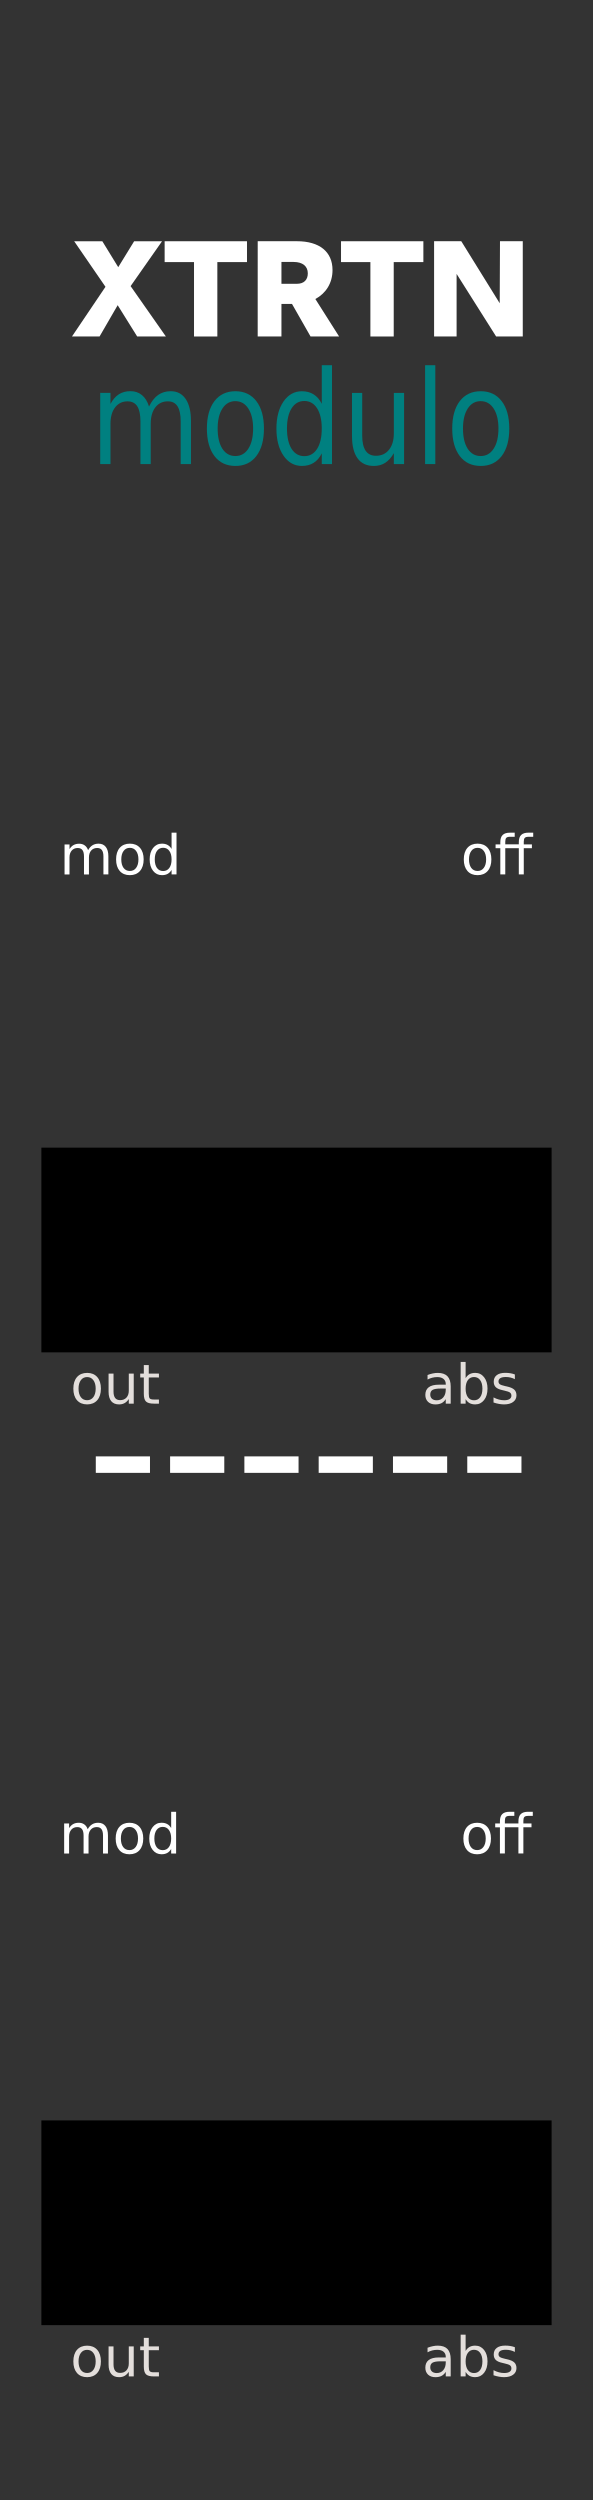
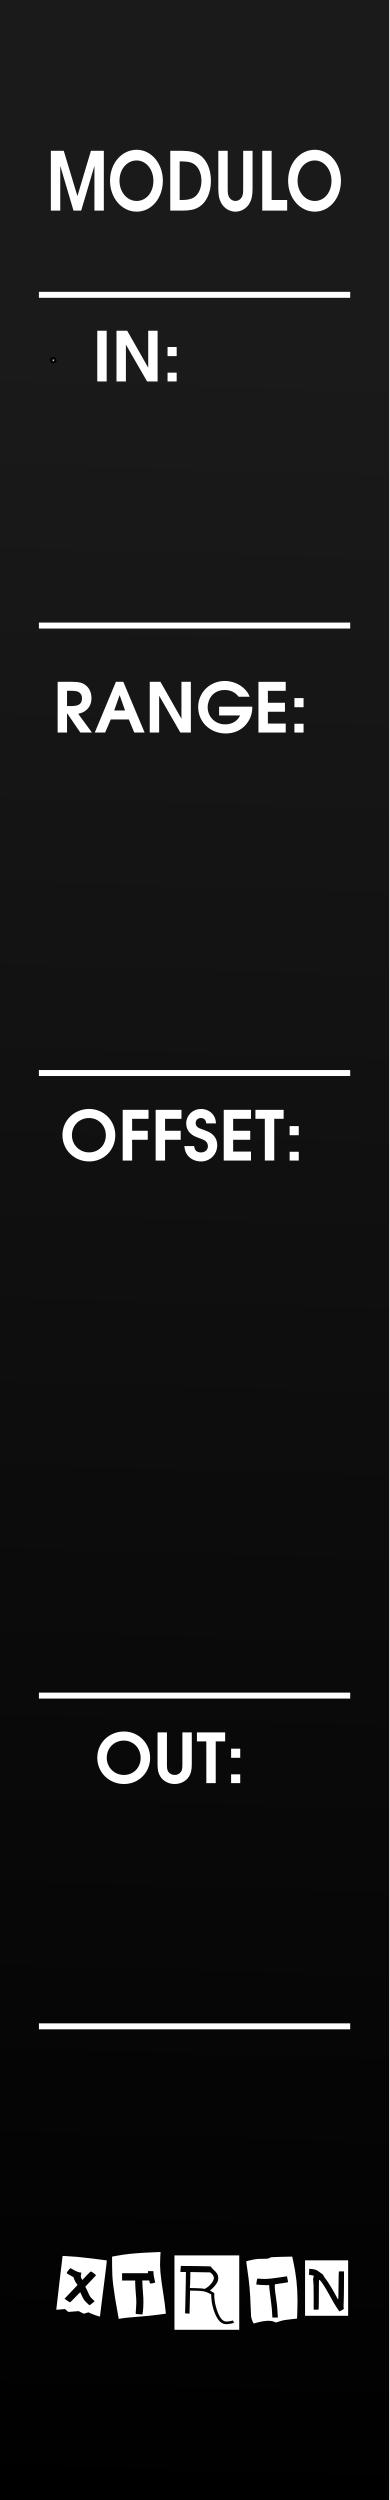
- <svg xmlns="http://www.w3.org/2000/svg" width="30.48mm" height="128.5mm" viewBox="0 0 30.48 128.5" version="1.1" id="svg8">
-   <defs id="defs2" />
-   <g id="layer1" transform="translate(0,-168.5)">
-     <rect style="display:inline;opacity:1;vector-effect:none;fill:#333333;fill-opacity:1;fill-rule:evenodd;stroke:none;stroke-width:0.649;stroke-linecap:butt;stroke-linejoin:miter;stroke-miterlimit:4;stroke-dasharray:none;stroke-dashoffset:0;stroke-opacity:1;paint-order:normal" id="rect420" width="30.48" height="128.5" x="5.9211732e-17" y="168.5" />
-     <g aria-label="Pitch" style="font-style:normal;font-variant:normal;font-weight:300;font-stretch:normal;font-size:4.939px;line-height:6.615px;font-family:'Gotham Rounded';-inkscape-font-specification:'Gotham Rounded Light';font-variant-ligatures:normal;font-variant-caps:normal;font-variant-numeric:normal;font-feature-settings:normal;text-align:center;letter-spacing:0px;word-spacing:0px;writing-mode:lr-tb;text-anchor:middle;display:inline;fill:#000000;fill-opacity:1;stroke:none;stroke-width:0.265px;stroke-linecap:butt;stroke-linejoin:miter;stroke-opacity:1" id="text4944" transform="translate(0,10.58333)" />
-     <g aria-label="XTRTN" id="text42" style="font-style:normal;font-weight:normal;font-size:10.583px;line-height:1.25;font-family:sans-serif;fill:#ffffff;fill-opacity:1;stroke:none;stroke-width:0.265" transform="translate(-0.2326933,8.673684)">
-       <path d="m 7.284,177.122 h 1.475 l -1.813,-2.589 1.616,-2.307 H 7.128 l -0.818,1.333 -0.818,-1.333 H 4.045 l 1.609,2.342 -1.722,2.554 h 1.418 l 0.931,-1.609 z" style="font-style:normal;font-variant:normal;font-weight:800;font-stretch:normal;font-size:7.056px;font-family:Cantarell;-inkscape-font-specification:'Cantarell, Ultra-Bold';font-variant-ligatures:normal;font-variant-caps:normal;font-variant-numeric:normal;font-variant-east-asian:normal;fill:#ffffff;stroke-width:0.265" id="path55" />
-       <path d="m 10.205,177.122 h 1.199 v -3.824 h 1.524 v -1.072 H 8.695 v 1.072 h 1.51 z" style="font-style:normal;font-variant:normal;font-weight:800;font-stretch:normal;font-size:7.056px;font-family:Cantarell;-inkscape-font-specification:'Cantarell, Ultra-Bold';font-variant-ligatures:normal;font-variant-caps:normal;font-variant-numeric:normal;font-variant-east-asian:normal;fill:#ffffff;stroke-width:0.265" id="path57" />
-       <path d="m 13.478,177.122 h 1.221 v -1.672 h 0.543 l 0.953,1.672 h 1.468 l -1.221,-1.926 c 0.55,-0.296 0.882,-0.826 0.882,-1.489 0,-0.945 -0.677,-1.482 -1.827,-1.482 h -2.018 z m 1.221,-2.709 v -1.122 h 0.628 c 0.459,0 0.727,0.219 0.727,0.586 0,0.332 -0.198,0.536 -0.557,0.536 z" style="font-style:normal;font-variant:normal;font-weight:800;font-stretch:normal;font-size:7.056px;font-family:Cantarell;-inkscape-font-specification:'Cantarell, Ultra-Bold';font-variant-ligatures:normal;font-variant-caps:normal;font-variant-numeric:normal;font-variant-east-asian:normal;fill:#ffffff;stroke-width:0.265" id="path59" />
-       <path d="m 19.271,177.122 h 1.199 v -3.824 h 1.524 v -1.072 h -4.233 v 1.072 h 1.51 z" style="font-style:normal;font-variant:normal;font-weight:800;font-stretch:normal;font-size:7.056px;font-family:Cantarell;-inkscape-font-specification:'Cantarell, Ultra-Bold';font-variant-ligatures:normal;font-variant-caps:normal;font-variant-numeric:normal;font-variant-east-asian:normal;fill:#ffffff;stroke-width:0.265" id="path61" />
-       <path d="m 22.545,177.122 h 1.157 v -3.217 l 2.032,3.217 h 1.369 v -4.897 h -1.171 l -0.014,3.189 -1.976,-3.189 h -1.397 z" style="font-style:normal;font-variant:normal;font-weight:800;font-stretch:normal;font-size:7.056px;font-family:Cantarell;-inkscape-font-specification:'Cantarell, Ultra-Bold';font-variant-ligatures:normal;font-variant-caps:normal;font-variant-numeric:normal;font-variant-east-asian:normal;fill:#ffffff;stroke-width:0.265" id="path63" />
+ <svg xmlns="http://www.w3.org/2000/svg" xmlns:xlink="http://www.w3.org/1999/xlink" width="20mm" height="128.5mm" viewBox="0 0 20 128.5" version="1.1" id="svg8">
+   <defs id="defs2">
+     <linearGradient id="linearGradient2078">
+       <stop style="stop-color:#000000;stop-opacity:1;" offset="0" id="stop2074" />
+       <stop style="stop-color:#1a1a1a;stop-opacity:1" offset="1" id="stop2076" />
+     </linearGradient>
+     <filter x="-0.3" width="1.6" y="-0.3" height="1.6" style="color-interpolation-filters:sRGB" id="filter3728">
+       <feGaussianBlur stdDeviation="15 15" result="blur" id="feGaussianBlur3712" />
+       <feComposite in="SourceGraphic" in2="blur" operator="atop" result="composite1" id="feComposite3714" />
+       <feComposite in2="composite1" operator="in" result="composite2" id="feComposite3716" />
+       <feComposite in2="composite2" operator="in" result="composite3" id="feComposite3718" />
+       <feTurbulence type="fractalNoise" numOctaves="3" seed="1" baseFrequency="0.05 0.05" result="turbulence" id="feTurbulence3720" />
+       <feDisplacementMap in="composite3" in2="turbulence" xChannelSelector="R" scale="30" yChannelSelector="G" result="map" id="feDisplacementMap3722" />
+       <feColorMatrix values="1 0 0 0 0 0 1 0 0 0 0 0 1 0 0 0 0 0 1 -0 " result="colormatrix" id="feColorMatrix3724" />
+       <feComposite in="composite3" in2="colormatrix" operator="atop" result="composite4" id="feComposite3726" />
+     </filter>
+     <filter style="color-interpolation-filters:sRGB" id="filter1927" x="-0.001" width="1.002" y="-0" height="1.001">
+       <feGaussianBlur stdDeviation="0.021" id="feGaussianBlur1929" />
+     </filter>
+     <linearGradient xlink:href="#linearGradient2078" id="linearGradient2080" x1="7.331" y1="128.482" x2="10.758" y2="18.124" gradientUnits="userSpaceOnUse" gradientTransform="matrix(1.057419,0,0,1.008524,-0.5741901,-0.5475566)" />
+   </defs>
+   <g id="layer4" transform="translate(0,0.00971522)">
+     <rect style="fill:url(#linearGradient2080);fill-opacity:1;stroke:none;stroke-width:1.122;stroke-opacity:0" id="rect1094" width="20" height="128.5" x="0" y="-0.01" />
+     <path style="fill:#ffffff;stroke-width:0.016" d="m 8.967,117.83 v -1.913 h 1.665 1.665 v 1.913 1.913 H 10.632 8.967 Z m 2.908,1.596 c 0.147,-0.029 0.157,-0.034 0.146,-0.064 -0.033,-0.09 -0.043,-0.103 -0.074,-0.093 -0.092,0.03 -0.278,0.055 -0.347,0.046 -0.208,-0.026 -0.379,-0.295 -0.514,-0.807 -0.049,-0.183 -0.088,-0.52 -0.07,-0.596 0.012,-0.052 7.37e-4,-0.063 -0.131,-0.134 l -0.093,-0.05 0.114,-0.102 c 0.121,-0.108 0.239,-0.264 0.285,-0.373 0.015,-0.037 0.027,-0.116 0.027,-0.181 0,-0.151 -0.057,-0.251 -0.239,-0.416 -0.073,-0.067 -0.133,-0.134 -0.133,-0.15 0,-0.028 -0.025,-0.029 -0.773,-0.04 -0.425,-0.007 -0.775,-0.008 -0.777,-0.007 -0.002,0.003 -0.009,0.074 -0.014,0.158 l -0.01,0.154 h 0.143 0.143 l -0.012,0.686 c -0.006,0.377 -0.017,0.856 -0.023,1.063 l -0.011,0.376 0.112,0.009 c 0.061,0.007 0.113,0.008 0.116,0.007 0.002,-0.003 0.01,-0.27 0.017,-0.594 l 0.013,-0.591 0.312,0.007 c 0.353,0.008 0.456,0.029 0.657,0.128 l 0.115,0.057 0.011,0.202 c 0.026,0.467 0.237,1.028 0.456,1.214 0.143,0.121 0.281,0.143 0.554,0.089 z m -1.42,-1.801 c -0.034,-0.008 -0.205,-0.018 -0.379,-0.023 l -0.317,-0.009 0.012,-0.203 c 0.006,-0.112 0.012,-0.296 0.012,-0.41 v -0.207 l 0.509,0.009 0.509,0.009 0.05,0.039 c 0.089,0.069 0.143,0.165 0.143,0.249 0,0.139 -0.166,0.367 -0.359,0.493 -0.059,0.038 -0.109,0.069 -0.113,0.068 -0.003,-8e-4 -0.034,-0.008 -0.068,-0.016 z m 2.562,1.757 c -0.015,-0.022 -0.048,-0.098 -0.072,-0.17 -0.042,-0.123 -0.046,-0.162 -0.063,-0.681 -0.025,-0.758 -0.065,-1.19 -0.178,-1.953 -0.029,-0.193 -0.049,-0.354 -0.044,-0.358 0.012,-0.009 0.224,-0.06 0.408,-0.096 0.126,-0.025 0.213,-0.031 0.414,-0.03 0.259,10e-4 0.34,-0.011 0.411,-0.066 0.023,-0.018 0.136,-0.025 0.575,-0.037 0.3,-0.008 0.548,-0.013 0.551,-0.011 0.009,0.007 0.109,0.502 0.147,0.723 0.113,0.668 0.147,1.303 0.114,2.162 l -0.012,0.301 -0.25,0.026 c -0.345,0.036 -0.489,0.062 -0.674,0.123 l -0.159,0.052 -0.095,-0.04 c -0.184,-0.076 -0.516,-0.06 -0.873,0.043 l -0.171,0.05 z m 1.256,-0.409 c -0.005,-0.076 -0.014,-0.216 -0.019,-0.311 -0.005,-0.095 -0.029,-0.304 -0.053,-0.465 -0.09,-0.605 -0.101,-0.787 -0.048,-0.798 0.017,-0.003 0.173,-0.026 0.346,-0.05 0.294,-0.041 0.314,-0.046 0.307,-0.074 -0.005,-0.017 -0.018,-0.086 -0.031,-0.155 l -0.022,-0.125 -0.081,0.009 c -0.044,0.005 -0.236,0.034 -0.426,0.063 -0.393,0.06 -0.654,0.076 -0.868,0.052 -0.081,-0.009 -0.151,-0.014 -0.155,-0.011 -0.007,0.007 -0.058,0.299 -0.052,0.304 0.014,0.011 0.355,0.035 0.492,0.035 l 0.17,5e-5 0.021,0.24 c 0.012,0.132 0.041,0.367 0.065,0.521 0.036,0.232 0.078,0.686 0.079,0.863 l 3.35e-4,0.041 h 0.143 0.143 z m -8.2,0.043 c -0.259,-1.435 -0.312,-1.873 -0.312,-2.606 l -1.755e-4,-0.429 0.217,-0.04 c 0.449,-0.083 0.823,-0.124 1.43,-0.16 0.292,-0.017 0.84,-0.043 0.844,-0.039 0.001,8e-4 -0.006,0.14 -0.016,0.309 -0.029,0.487 0.002,0.844 0.163,1.874 0.063,0.407 0.087,0.583 0.116,0.881 l 0.011,0.107 -0.342,0.047 c -0.358,0.049 -0.598,0.072 -1.245,0.123 -0.377,0.029 -0.668,0.062 -0.781,0.088 l -0.055,0.013 z m 1.276,-0.246 c 0.026,-0.212 0.03,-0.65 0.006,-0.836 -0.009,-0.074 -0.022,-0.268 -0.029,-0.431 l -0.012,-0.296 h 0.179 0.179 l 0.012,0.065 c 0.018,0.102 0.021,0.104 0.157,0.079 0.066,-0.011 0.124,-0.025 0.13,-0.03 0.006,-0.005 -0.007,-0.082 -0.03,-0.17 -0.022,-0.089 -0.045,-0.22 -0.05,-0.292 l -0.009,-0.131 h -0.139 -0.139 v 0.052 0.052 H 6.939 6.275 v 0.188 0.188 h 0.337 0.337 l 4.695e-4,0.139 c 4.26e-4,0.13 0.012,0.305 0.051,0.784 0.01,0.127 0.009,0.271 -0.003,0.413 -0.011,0.12 -0.02,0.255 -0.02,0.3 l -9.75e-4,0.083 0.168,0.016 c 0.093,0.008 0.172,0.013 0.176,0.011 0.004,-0.001 0.018,-0.084 0.03,-0.181 z m -2.421,0.232 c -0.102,-0.035 -0.231,-0.085 -0.285,-0.111 l -0.099,-0.047 -0.118,0.036 -0.118,0.036 -0.133,-0.067 -0.133,-0.067 -0.266,0.021 -0.266,0.02 -0.084,-0.074 -0.084,-0.074 -0.221,0.02 c -0.122,0.011 -0.224,0.018 -0.228,0.016 -0.004,-0.003 0.068,-0.626 0.159,-1.385 l 0.166,-1.381 0.169,0.008 c 0.427,0.021 0.697,0.046 1.37,0.127 0.398,0.048 0.728,0.091 0.733,0.096 0.006,0.005 -0.05,0.48 -0.124,1.055 -0.074,0.576 -0.151,1.192 -0.172,1.369 -0.047,0.411 -0.055,0.465 -0.069,0.464 -0.006,-3.6e-4 -0.095,-0.029 -0.197,-0.064 z m -0.186,-0.625 0.122,-0.104 -0.034,-0.034 c -0.019,-0.019 -0.068,-0.066 -0.109,-0.105 -0.085,-0.079 -0.118,-0.135 -0.21,-0.35 -0.035,-0.083 -0.079,-0.173 -0.098,-0.2 -0.021,-0.031 -0.028,-0.057 -0.019,-0.068 0.009,-0.009 0.131,-0.139 0.272,-0.287 0.141,-0.148 0.262,-0.278 0.269,-0.288 0.012,-0.018 -0.233,-0.2 -0.268,-0.2 -0.009,0 -0.111,0.099 -0.226,0.221 l -0.209,0.221 -0.041,-0.074 c -0.041,-0.075 -0.046,-0.16 -0.014,-0.266 0.009,-0.031 0.006,-0.041 -0.014,-0.041 -0.083,0 -0.264,-0.067 -0.385,-0.142 -0.073,-0.045 -0.145,-0.083 -0.159,-0.083 -0.025,-3.6e-4 -0.196,0.217 -0.194,0.248 7.5e-4,0.014 0.215,0.146 0.311,0.19 0.044,0.02 0.058,0.038 0.065,0.086 0.01,0.061 0.087,0.211 0.152,0.293 l 0.035,0.045 -0.335,0.351 c -0.184,0.193 -0.335,0.353 -0.335,0.355 0,0.011 0.264,0.187 0.281,0.187 0.01,0 0.131,-0.119 0.269,-0.264 0.138,-0.145 0.254,-0.261 0.257,-0.259 0.003,0.003 0.034,0.072 0.069,0.153 0.035,0.082 0.088,0.185 0.119,0.231 0.051,0.076 0.269,0.288 0.296,0.288 0.006,0 0.067,-0.047 0.134,-0.104 z m 10.938,-0.781 v -1.425 h 1.107 1.107 v 1.425 1.425 h -1.107 -1.107 z m 1.887,1.139 c 0.117,-0.063 0.127,-0.072 0.099,-0.097 -0.009,-0.008 -0.01,-0.134 -9e-4,-0.307 0.008,-0.161 0.015,-0.584 0.016,-0.941 l 9e-4,-0.649 H 17.551 17.421 l -0.011,0.115 c -0.006,0.063 -0.011,0.387 -0.011,0.72 0,0.337 -0.007,0.605 -0.016,0.605 -0.009,0 -0.032,-0.032 -0.052,-0.071 -0.189,-0.372 -0.451,-0.805 -0.62,-1.024 -0.054,-0.07 -0.097,-0.139 -0.096,-0.153 0.001,-0.014 -0.023,-0.041 -0.055,-0.059 -0.031,-0.018 -0.106,-0.072 -0.167,-0.12 -0.119,-0.093 -0.2,-0.121 -0.398,-0.139 l -0.102,-0.009 v 0.111 c 0,0.061 -0.005,0.131 -0.011,0.156 -0.011,0.045 -0.01,0.045 0.084,0.055 0.052,0.007 0.112,0.017 0.132,0.026 0.037,0.016 0.037,0.018 0.01,0.107 -0.022,0.075 -0.023,0.106 -0.006,0.176 0.014,0.057 0.021,0.308 0.021,0.778 v 0.693 h 0.122 0.122 l 0.011,-0.047 c 0.006,-0.026 0.011,-0.374 0.011,-0.773 0,-0.713 6.71e-4,-0.726 0.034,-0.711 0.059,0.027 0.264,0.332 0.453,0.676 0.266,0.484 0.351,0.63 0.455,0.784 0.06,0.089 0.112,0.161 0.115,0.161 0.004,0 0.058,-0.028 0.121,-0.061 z" id="path365-3" />
+     <circle id="path1588" style="fill:#ffffff;stroke:#000000;stroke-width:0.265" cx="2.739" cy="18.504" r="0.028" />
+     <circle id="path1590" style="fill:#ffffff;stroke:#000000;stroke-width:0.265" cx="2.739" cy="18.504" r="0.028" />
+     <path style="fill:none;stroke:#ffffff;stroke-width:0.307;stroke-linecap:butt;stroke-linejoin:miter;stroke-miterlimit:4;stroke-dasharray:none;stroke-opacity:1" d="M 2,32.144 H 18" id="path1627-6-7" />
+     <path style="fill:none;stroke:#ffffff;stroke-width:0.307;stroke-linecap:butt;stroke-linejoin:miter;stroke-miterlimit:4;stroke-dasharray:none;stroke-opacity:1" d="M 2,55.144 H 18" id="path1627-6-7-9" />
+     <path style="fill:none;stroke:#ffffff;stroke-width:0.307;stroke-linecap:butt;stroke-linejoin:miter;stroke-miterlimit:4;stroke-dasharray:none;stroke-opacity:1" d="M 2,87.144 H 18" id="path1627-6-7-9-6-7-5" />
+     <path style="fill:none;stroke:#ffffff;stroke-width:0.307;stroke-linecap:butt;stroke-linejoin:miter;stroke-miterlimit:4;stroke-dasharray:none;stroke-opacity:1" d="M 2,104.144 H 18" id="path1627-6-7-9-6-7-5-1" />
+     <path style="fill:none;stroke:#ffffff;stroke-width:0.307;stroke-linecap:butt;stroke-linejoin:miter;stroke-miterlimit:4;stroke-dasharray:none;stroke-opacity:1" d="M 2,15.144 H 18" id="path1627-6-7-5" />
+     <g aria-label="MODULO" id="text15303" style="font-weight:600;font-size:3.528px;line-height:1.25;font-family:'URW Gothic';-inkscape-font-specification:'URW Gothic, Semi-Bold';fill:#ffffff;stroke-width:0.265" transform="matrix(1,0,0,1.178513,0,-4.985005)">
+       <path d="m 2.614,13.407 h 0.483 v -1.954 l 0.681,1.954 h 0.395 l 0.681,-1.954 v 1.954 H 5.337 V 10.8 H 4.674 L 3.979,12.775 3.277,10.8 H 2.614 Z" id="path17450" />
+       <path d="m 7.031,10.754 c -0.776,0 -1.376,0.589 -1.376,1.351 0,0.755 0.607,1.348 1.372,1.348 0.758,0 1.344,-0.589 1.344,-1.348 0,-0.751 -0.596,-1.351 -1.341,-1.351 z m -0.007,0.466 c 0.483,0 0.861,0.388 0.861,0.889 0,0.504 -0.367,0.878 -0.861,0.878 -0.494,0 -0.882,-0.388 -0.882,-0.882 0,-0.504 0.381,-0.885 0.882,-0.885 z" id="path17452" />
+       <path d="m 8.752,13.407 h 0.607 c 0.395,0 0.631,-0.039 0.843,-0.145 0.402,-0.198 0.639,-0.628 0.639,-1.154 0,-0.497 -0.205,-0.903 -0.568,-1.122 -0.205,-0.123 -0.515,-0.187 -0.924,-0.187 H 8.752 Z M 9.235,12.945 V 11.262 H 9.331 c 0.31,0 0.473,0.028 0.624,0.106 0.247,0.127 0.399,0.406 0.399,0.741 0,0.314 -0.145,0.593 -0.377,0.72 -0.145,0.078 -0.346,0.116 -0.635,0.116 z" id="path17454" />
+       <path d="m 11.222,10.8 v 1.651 c 0,0.279 0.042,0.459 0.141,0.614 0.152,0.24 0.434,0.388 0.737,0.388 0.286,0 0.55,-0.127 0.706,-0.335 0.123,-0.169 0.176,-0.363 0.176,-0.667 v -1.651 h -0.483 v 1.651 c 0,0.194 -0.014,0.275 -0.064,0.36 -0.067,0.109 -0.19,0.176 -0.335,0.176 -0.141,0 -0.265,-0.067 -0.332,-0.176 -0.049,-0.085 -0.064,-0.166 -0.064,-0.36 v -1.651 z" id="path17456" />
+       <path d="m 13.479,13.407 h 1.281 v -0.462 h -0.797 v -2.145 h -0.483 z" id="path17458" />
+       <path d="m 16.185,10.754 c -0.776,0 -1.376,0.589 -1.376,1.351 0,0.755 0.607,1.348 1.372,1.348 0.758,0 1.344,-0.589 1.344,-1.348 0,-0.751 -0.596,-1.351 -1.341,-1.351 z m -0.007,0.466 c 0.483,0 0.861,0.388 0.861,0.889 0,0.504 -0.367,0.878 -0.861,0.878 -0.494,0 -0.882,-0.388 -0.882,-0.882 0,-0.504 0.381,-0.885 0.882,-0.885 z" id="path17460" />
    </g>
-     <text xml:space="preserve" style="font-style:normal;font-weight:normal;font-size:10.583px;line-height:1.25;font-family:sans-serif;fill:#000000;fill-opacity:1;stroke:none;stroke-width:0.265" x="10.376" y="254.641" id="text72">
-       <tspan id="tspan70" x="10.376" y="254.641" style="stroke-width:0.265" />
+     <g aria-label="MOD:" id="text19301" style="font-weight:600;font-size:3.528px;line-height:1.25;font-family:'URW Gothic';-inkscape-font-specification:'URW Gothic, Semi-Bold';fill:#ffffff;stroke-width:0.265" transform="translate(-3.214264,17.43138)">
+       <g aria-label="RANGE:" id="text35166" style="stroke-width:0.07">
+         <path d="m 6.177,20.212 h 0.483 v -0.998 l 0.684,0.998 h 0.596 l -0.706,-0.963 c 0.201,-0.049 0.3,-0.095 0.413,-0.191 0.18,-0.152 0.268,-0.356 0.268,-0.617 0,-0.268 -0.095,-0.49 -0.275,-0.642 C 7.472,17.654 7.285,17.605 6.929,17.605 h -0.751 z m 0.483,-1.362 v -0.783 h 0.215 c 0.226,0 0.349,0.025 0.427,0.092 0.085,0.067 0.127,0.169 0.127,0.296 0,0.275 -0.159,0.395 -0.533,0.395 z" id="path891" />
+         <path d="M 8.086,20.212 H 8.618 L 8.908,19.538 h 0.928 l 0.279,0.674 H 10.647 L 9.553,17.605 H 9.172 Z m 0.998,-1.136 0.279,-0.79 0.279,0.79 z" id="path893" />
+         <path d="m 10.911,20.212 h 0.483 v -1.894 l 1.09,1.894 h 0.54 V 17.605 h -0.483 v 1.898 l -1.079,-1.898 h -0.55 z" id="path895" />
+         <path d="m 14.478,19.333 h 1.079 c -0.138,0.289 -0.42,0.459 -0.766,0.459 -0.512,0 -0.903,-0.381 -0.903,-0.882 0,-0.226 0.095,-0.473 0.243,-0.631 0.152,-0.162 0.381,-0.254 0.631,-0.254 0.303,0 0.557,0.123 0.716,0.346 h 0.568 c -0.169,-0.469 -0.706,-0.811 -1.274,-0.811 -0.766,0 -1.372,0.593 -1.372,1.344 0,0.766 0.617,1.355 1.418,1.355 0.395,0 0.73,-0.138 0.988,-0.402 0.24,-0.25 0.374,-0.575 0.374,-0.91 v -0.064 h -1.704 z" id="path897" />
+         <path d="m 16.499,20.212 h 1.401 v -0.462 h -0.917 v -0.607 h 0.878 V 18.681 h -0.878 v -0.614 h 0.917 V 17.605 h -1.401 z" id="path899" />
+         <path d="m 18.348,20.212 h 0.469 v -0.452 h -0.469 z m 0,-1.302 h 0.469 v -0.469 h -0.469 z" id="path901" />
+       </g>
+     </g>
+     <g aria-label="OFFSET:" id="text23757" style="font-weight:600;font-size:3.528px;line-height:1.25;font-family:'URW Gothic';-inkscape-font-specification:'URW Gothic, Semi-Bold';fill:#ffffff;stroke-width:0.265" transform="translate(0,6.999999)">
+       <path d="m 4.586,49.99 c -0.776,0 -1.376,0.589 -1.376,1.351 0,0.755 0.607,1.348 1.372,1.348 0.758,0 1.344,-0.589 1.344,-1.348 0,-0.751 -0.596,-1.351 -1.341,-1.351 z m -0.007,0.466 c 0.483,0 0.861,0.388 0.861,0.889 0,0.504 -0.367,0.878 -0.861,0.878 -0.494,0 -0.882,-0.388 -0.882,-0.882 0,-0.504 0.381,-0.885 0.882,-0.885 z" id="path47658" />
+       <path d="M 6.307,52.643 H 6.791 V 51.574 H 7.595 V 51.112 H 6.791 v -0.614 h 0.843 V 50.036 H 6.307 Z" id="path47660" />
+       <path d="M 8.001,52.643 H 8.484 V 51.574 H 9.288 V 51.112 H 8.484 v -0.614 h 0.843 V 50.036 H 8.001 Z" id="path47662" />
+       <path d="m 9.475,51.899 c 0.018,0.205 0.064,0.335 0.169,0.476 0.155,0.198 0.409,0.314 0.688,0.314 0.469,0 0.833,-0.363 0.833,-0.836 0,-0.219 -0.078,-0.402 -0.233,-0.543 -0.102,-0.095 -0.183,-0.138 -0.441,-0.236 -0.247,-0.092 -0.254,-0.095 -0.289,-0.116 -0.095,-0.06 -0.145,-0.141 -0.145,-0.236 0,-0.155 0.109,-0.265 0.268,-0.265 0.162,0 0.261,0.099 0.275,0.275 h 0.501 c -0.011,-0.198 -0.056,-0.332 -0.162,-0.462 -0.141,-0.176 -0.367,-0.279 -0.61,-0.279 -0.423,0 -0.758,0.328 -0.758,0.741 0,0.328 0.19,0.579 0.543,0.709 0.349,0.131 0.374,0.141 0.452,0.201 0.078,0.064 0.12,0.155 0.12,0.265 0,0.187 -0.145,0.318 -0.353,0.318 -0.215,0 -0.332,-0.106 -0.353,-0.325 z" id="path47664" />
+       <path d="m 11.5,52.643 h 1.401 v -0.462 h -0.917 v -0.607 h 0.878 v -0.462 h -0.878 v -0.614 h 0.917 V 50.036 H 11.5 Z" id="path47666" />
+       <path d="m 13.613,52.643 h 0.483 v -2.145 h 0.483 v -0.462 h -1.45 v 0.462 h 0.483 z" id="path47668" />
+       <path d="m 14.887,52.643 h 0.469 v -0.452 h -0.469 z m 0,-1.302 h 0.469 v -0.469 h -0.469 z" id="path47670" />
+     </g>
+     <g aria-label="OUT:" id="text30978-3-3" style="font-weight:600;font-size:3.528px;line-height:1.25;font-family:'URW Gothic';-inkscape-font-specification:'URW Gothic, Semi-Bold';fill:#ffffff;stroke-width:0.265" transform="translate(-1.413189,-5.999998)">
+       <path d="m 7.789,94.99 c -0.776,0 -1.376,0.589 -1.376,1.351 0,0.755 0.607,1.348 1.372,1.348 0.758,0 1.344,-0.589 1.344,-1.348 0,-0.751 -0.596,-1.351 -1.341,-1.351 z m -0.007,0.466 c 0.483,0 0.861,0.388 0.861,0.889 0,0.504 -0.367,0.878 -0.861,0.878 -0.494,0 -0.882,-0.388 -0.882,-0.882 0,-0.504 0.381,-0.885 0.882,-0.885 z" id="path47724-5" />
+       <path d="m 9.511,95.036 v 1.651 c 0,0.279 0.042,0.459 0.141,0.614 0.152,0.24 0.434,0.388 0.737,0.388 0.286,0 0.55,-0.127 0.706,-0.335 0.123,-0.169 0.176,-0.363 0.176,-0.667 v -1.651 h -0.483 v 1.651 c 0,0.194 -0.014,0.275 -0.064,0.36 -0.067,0.109 -0.191,0.176 -0.335,0.176 -0.141,0 -0.265,-0.067 -0.332,-0.176 C 10.008,96.962 9.994,96.881 9.994,96.687 v -1.651 z" id="path47726-6" />
+       <path d="m 12.019,97.643 h 0.483 v -2.145 h 0.483 v -0.462 h -1.45 v 0.462 h 0.483 z" id="path47728-2" />
+       <path d="m 13.292,97.643 h 0.469 v -0.452 h -0.469 z m 0,-1.302 h 0.469 v -0.469 h -0.469 z" id="path47730-9" />
+     </g>
+     <g aria-label="IN:" id="text3456" style="font-weight:600;font-size:3.528px;line-height:1.25;font-family:'URW Gothic';-inkscape-font-specification:'URW Gothic, Semi-Bold';fill:#ffffff;stroke-width:0.265" transform="translate(-1.712983,2)">
+       <path d="M 6.713,17.597 H 7.196 V 14.99 H 6.713 Z" id="path12732" />
+       <path d="m 7.701,17.597 h 0.483 v -1.894 l 1.09,1.894 H 9.814 V 14.99 H 9.331 v 1.898 L 8.251,14.99 H 7.701 Z" id="path12734" />
+       <path d="m 10.325,17.597 h 0.469 v -0.452 h -0.469 z m 0,-1.302 h 0.469 v -0.469 h -0.469 z" id="path12736" />
+     </g>
+   </g>
+   <g id="layer3" style="filter:url(#filter1927)" transform="translate(0,0.00971522)" />
+   <g id="layer5">
+     <path style="fill:#ffffff;stroke-width:0.021" d="m 28.494,125.626 v -2.391 h 2.22 2.22 v 2.391 2.391 h -2.22 -2.22 z m 3.877,1.995 c 0.196,-0.036 0.209,-0.042 0.195,-0.08 -0.044,-0.113 -0.058,-0.129 -0.098,-0.116 -0.123,0.038 -0.371,0.069 -0.463,0.058 -0.277,-0.033 -0.505,-0.369 -0.686,-1.008 -0.065,-0.229 -0.117,-0.65 -0.093,-0.745 0.016,-0.064 9.82e-4,-0.079 -0.175,-0.168 l -0.124,-0.063 0.152,-0.128 c 0.161,-0.135 0.319,-0.33 0.379,-0.466 0.021,-0.047 0.036,-0.144 0.036,-0.227 0,-0.189 -0.076,-0.313 -0.319,-0.521 -0.098,-0.083 -0.177,-0.168 -0.177,-0.188 0,-0.035 -0.033,-0.037 -1.03,-0.05 -0.567,-0.007 -1.033,-0.011 -1.036,-0.008 -0.003,0.003 -0.012,0.092 -0.019,0.198 l -0.013,0.192 h 0.19 0.19 l -0.015,0.858 c -0.008,0.472 -0.022,1.07 -0.03,1.328 l -0.015,0.471 0.149,0.012 c 0.082,0.007 0.151,0.01 0.154,0.008 0.003,-0.003 0.013,-0.337 0.023,-0.743 l 0.017,-0.738 0.416,0.009 c 0.471,0.01 0.608,0.035 0.876,0.16 l 0.153,0.071 0.015,0.252 c 0.034,0.583 0.316,1.285 0.608,1.517 0.191,0.152 0.375,0.179 0.739,0.111 z m -1.893,-2.251 c -0.045,-0.01 -0.273,-0.023 -0.505,-0.029 l -0.423,-0.011 0.015,-0.254 c 0.008,-0.139 0.015,-0.37 0.015,-0.513 v -0.259 l 0.679,0.011 0.679,0.011 0.067,0.049 c 0.118,0.087 0.191,0.206 0.191,0.312 0,0.174 -0.222,0.459 -0.478,0.616 -0.078,0.048 -0.146,0.086 -0.15,0.085 -0.004,-0.001 -0.045,-0.01 -0.09,-0.02 z m 3.416,2.197 c -0.02,-0.027 -0.064,-0.123 -0.096,-0.213 -0.056,-0.153 -0.061,-0.203 -0.084,-0.852 -0.034,-0.948 -0.086,-1.487 -0.238,-2.441 -0.038,-0.242 -0.065,-0.443 -0.059,-0.448 0.016,-0.012 0.299,-0.075 0.544,-0.12 0.168,-0.031 0.284,-0.039 0.551,-0.037 0.346,0.002 0.453,-0.014 0.548,-0.082 0.031,-0.022 0.181,-0.031 0.766,-0.046 0.4,-0.01 0.731,-0.016 0.735,-0.013 0.012,0.009 0.146,0.628 0.196,0.904 0.151,0.835 0.196,1.629 0.152,2.702 l -0.015,0.377 -0.333,0.033 c -0.46,0.045 -0.653,0.078 -0.899,0.154 l -0.212,0.065 -0.127,-0.049 c -0.245,-0.095 -0.688,-0.075 -1.164,0.054 l -0.228,0.062 z m 1.675,-0.511 c -0.007,-0.095 -0.019,-0.27 -0.026,-0.389 -0.007,-0.119 -0.039,-0.38 -0.071,-0.581 -0.12,-0.757 -0.134,-0.984 -0.064,-0.998 0.023,-0.005 0.231,-0.033 0.462,-0.063 0.392,-0.051 0.419,-0.057 0.409,-0.092 -0.006,-0.021 -0.025,-0.108 -0.041,-0.194 l -0.03,-0.156 -0.108,0.013 c -0.059,0.007 -0.315,0.042 -0.568,0.079 -0.525,0.075 -0.873,0.095 -1.157,0.064 -0.108,-0.012 -0.201,-0.018 -0.206,-0.014 -0.01,0.008 -0.077,0.374 -0.07,0.38 0.019,0.013 0.474,0.044 0.656,0.044 l 0.226,6e-5 0.028,0.3 c 0.016,0.165 0.054,0.458 0.087,0.652 0.048,0.29 0.104,0.857 0.106,1.078 l 4.46e-4,0.052 h 0.19 0.19 z m -10.933,0.054 c -0.346,-1.794 -0.416,-2.341 -0.416,-3.257 l -2.34e-4,-0.536 0.289,-0.05 c 0.599,-0.103 1.097,-0.155 1.907,-0.2 0.39,-0.021 1.12,-0.053 1.125,-0.049 0.002,0.001 -0.008,0.175 -0.021,0.387 -0.038,0.609 0.003,1.055 0.217,2.342 0.085,0.508 0.116,0.729 0.155,1.101 l 0.014,0.133 -0.456,0.058 c -0.477,0.061 -0.797,0.091 -1.66,0.154 -0.503,0.037 -0.891,0.078 -1.041,0.11 l -0.073,0.016 z m 1.701,-0.308 c 0.035,-0.265 0.04,-0.813 0.008,-1.045 -0.013,-0.093 -0.03,-0.335 -0.039,-0.539 l -0.016,-0.37 h 0.238 0.238 l 0.015,0.081 c 0.024,0.128 0.028,0.129 0.209,0.099 0.087,-0.015 0.166,-0.032 0.174,-0.038 0.008,-0.006 -0.01,-0.102 -0.039,-0.213 -0.03,-0.111 -0.06,-0.275 -0.066,-0.366 l -0.012,-0.164 h -0.186 -0.186 v 0.066 0.066 h -0.886 -0.886 v 0.234 0.234 h 0.449 0.449 l 6.26e-4,0.173 c 5.68e-4,0.162 0.016,0.381 0.067,0.98 0.014,0.159 0.012,0.339 -0.005,0.516 -0.014,0.15 -0.026,0.318 -0.027,0.375 l -0.001,0.103 0.224,0.019 c 0.123,0.011 0.229,0.017 0.235,0.013 0.006,-0.003 0.024,-0.105 0.04,-0.226 z m -3.227,0.29 c -0.137,-0.044 -0.308,-0.106 -0.38,-0.138 l -0.132,-0.059 -0.157,0.045 -0.157,0.045 -0.178,-0.083 -0.178,-0.083 -0.354,0.026 -0.354,0.026 -0.112,-0.092 -0.112,-0.092 -0.295,0.025 c -0.162,0.014 -0.299,0.022 -0.304,0.02 -0.005,-0.003 0.091,-0.782 0.212,-1.731 l 0.221,-1.726 0.225,0.01 c 0.569,0.026 0.929,0.057 1.826,0.159 0.53,0.06 0.97,0.114 0.978,0.12 0.008,0.006 -0.067,0.6 -0.166,1.319 -0.099,0.719 -0.202,1.489 -0.229,1.711 -0.063,0.513 -0.074,0.582 -0.092,0.58 -0.008,-4.6e-4 -0.126,-0.036 -0.263,-0.08 z m -0.248,-0.781 0.163,-0.131 -0.046,-0.043 c -0.025,-0.024 -0.091,-0.082 -0.146,-0.131 -0.113,-0.099 -0.158,-0.169 -0.28,-0.437 -0.047,-0.103 -0.106,-0.216 -0.131,-0.251 -0.028,-0.038 -0.038,-0.071 -0.025,-0.084 0.011,-0.012 0.174,-0.173 0.363,-0.359 0.188,-0.186 0.349,-0.347 0.358,-0.36 0.016,-0.022 -0.31,-0.25 -0.358,-0.25 -0.013,0 -0.148,0.124 -0.302,0.276 l -0.279,0.276 -0.055,-0.093 c -0.055,-0.094 -0.061,-0.2 -0.019,-0.332 0.013,-0.039 0.008,-0.052 -0.019,-0.052 -0.11,0 -0.352,-0.084 -0.513,-0.177 -0.097,-0.057 -0.193,-0.103 -0.213,-0.104 -0.034,-4.6e-4 -0.261,0.272 -0.259,0.31 0.001,0.019 0.287,0.182 0.414,0.237 0.059,0.025 0.077,0.047 0.087,0.108 0.013,0.077 0.116,0.263 0.203,0.367 l 0.047,0.056 -0.447,0.438 c -0.246,0.241 -0.447,0.441 -0.447,0.444 0,0.013 0.353,0.233 0.374,0.233 0.013,0 0.174,-0.148 0.358,-0.329 0.184,-0.181 0.338,-0.327 0.343,-0.323 0.004,0.003 0.046,0.09 0.092,0.191 0.046,0.102 0.118,0.232 0.159,0.288 0.069,0.095 0.359,0.36 0.395,0.36 0.009,0 0.089,-0.059 0.179,-0.131 z m 14.584,-0.976 v -1.781 h 1.476 1.476 v 1.781 1.781 H 38.921 37.445 Z m 2.516,1.423 c 0.156,-0.078 0.169,-0.09 0.132,-0.121 -0.013,-0.011 -0.013,-0.168 -0.001,-0.383 0.011,-0.201 0.021,-0.731 0.021,-1.177 l 0.001,-0.811 h -0.174 -0.174 l -0.015,0.143 c -0.008,0.079 -0.015,0.484 -0.015,0.9 0,0.421 -0.009,0.757 -0.021,0.757 -0.011,0 -0.043,-0.04 -0.069,-0.089 -0.252,-0.465 -0.602,-1.006 -0.826,-1.279 -0.072,-0.088 -0.13,-0.174 -0.129,-0.192 0.002,-0.018 -0.031,-0.051 -0.073,-0.074 -0.041,-0.023 -0.142,-0.09 -0.223,-0.15 -0.159,-0.116 -0.267,-0.152 -0.531,-0.174 l -0.136,-0.011 v 0.138 c 0,0.076 -0.006,0.164 -0.014,0.195 -0.014,0.056 -0.013,0.057 0.112,0.069 0.07,0.007 0.149,0.021 0.176,0.032 0.049,0.019 0.049,0.022 0.014,0.133 -0.03,0.093 -0.031,0.133 -0.009,0.22 0.019,0.072 0.028,0.386 0.028,0.972 v 0.866 h 0.162 0.162 l 0.015,-0.059 c 0.008,-0.032 0.015,-0.467 0.015,-0.966 0,-0.891 8.94e-4,-0.907 0.046,-0.888 0.079,0.033 0.352,0.415 0.604,0.844 0.355,0.605 0.468,0.787 0.607,0.98 0.08,0.111 0.149,0.202 0.153,0.202 0.005,0 0.077,-0.035 0.161,-0.077 z" id="path365" />
+   </g>
+   <g id="layer1" transform="translate(0,-168.4903)" style="display:inline">
+     <g aria-label="Pitch" style="font-style:normal;font-variant:normal;font-weight:300;font-stretch:normal;font-size:4.939px;line-height:6.615px;font-family:'Gotham Rounded';-inkscape-font-specification:'Gotham Rounded Light';font-variant-ligatures:normal;font-variant-caps:normal;font-variant-numeric:normal;font-feature-settings:normal;text-align:center;letter-spacing:0px;word-spacing:0px;writing-mode:lr-tb;text-anchor:middle;display:inline;fill:#000000;fill-opacity:1;stroke:#000000;stroke-width:0.265px;stroke-linecap:butt;stroke-linejoin:miter;stroke-opacity:1" id="text4944" transform="translate(0,10.58333)" />
+     <text xml:space="preserve" style="font-style:normal;font-weight:normal;font-size:10.583px;line-height:1.25;font-family:sans-serif;fill:#000000;fill-opacity:1;stroke:#000000;stroke-width:0.265" x="10.376" y="254.641" id="text72">
+       <tspan id="tspan70" x="10.376" y="254.641" style="fill:#000000;stroke:#000000;stroke-width:0.265" />
    </text>
  </g>
-   <g id="layer2">
-     <g aria-label="mod                off" id="text130-3" style="font-style:normal;font-weight:normal;font-size:2.822px;line-height:1.25;font-family:sans-serif;fill:#ffffff;fill-opacity:1;stroke:none;stroke-width:0.265" transform="translate(0,-0.800003)">
-       <path d="m 4.508,94.823 q 0.095,-0.171 0.227,-0.252 0.132,-0.081 0.311,-0.081 0.241,0 0.372,0.169 0.131,0.168 0.131,0.48 v 0.932 H 5.295 v -0.923 q 0,-0.222 -0.079,-0.329 -0.079,-0.107 -0.24,-0.107 -0.197,0 -0.311,0.131 -0.114,0.131 -0.114,0.357 v 0.872 H 4.296 v -0.923 q 0,-0.223 -0.079,-0.329 -0.079,-0.107 -0.243,-0.107 -0.194,0 -0.309,0.132 -0.114,0.131 -0.114,0.356 v 0.872 H 3.297 V 94.527 H 3.552 v 0.24 q 0.087,-0.142 0.208,-0.209 0.121,-0.068 0.288,-0.068 0.168,0 0.285,0.085 0.119,0.085 0.175,0.248 z" style="font-size:2.822px;fill:#ffffff;stroke-width:0.265" id="path168" />
-       <path d="m 6.654,94.705 q -0.204,0 -0.322,0.16 -0.119,0.158 -0.119,0.435 0,0.277 0.117,0.437 0.119,0.158 0.324,0.158 0.203,0 0.321,-0.16 0.119,-0.16 0.119,-0.435 0,-0.274 -0.119,-0.434 -0.119,-0.161 -0.321,-0.161 z m 0,-0.215 q 0.331,0 0.52,0.215 0.189,0.215 0.189,0.595 0,0.379 -0.189,0.595 -0.189,0.215 -0.52,0.215 -0.332,0 -0.521,-0.215 -0.187,-0.216 -0.187,-0.595 0,-0.38 0.187,-0.595 0.189,-0.215 0.521,-0.215 z" style="font-size:2.822px;fill:#ffffff;stroke-width:0.265" id="path170" />
-       <path d="m 8.798,94.761 v -0.835 H 9.052 v 2.144 H 8.798 v -0.232 q -0.08,0.138 -0.203,0.205 -0.121,0.066 -0.292,0.066 -0.28,0 -0.456,-0.223 -0.175,-0.223 -0.175,-0.587 0,-0.364 0.175,-0.587 0.176,-0.223 0.456,-0.223 0.171,0 0.292,0.068 0.123,0.066 0.203,0.204 z m -0.864,0.539 q 0,0.28 0.114,0.44 0.116,0.158 0.317,0.158 0.201,0 0.317,-0.158 0.116,-0.16 0.116,-0.44 0,-0.28 -0.116,-0.438 -0.116,-0.16 -0.317,-0.16 -0.201,0 -0.317,0.16 -0.114,0.158 -0.114,0.438 z" style="font-size:2.822px;fill:#ffffff;stroke-width:0.265" id="path172" />
-       <path d="m 24.526,94.705 q -0.204,0 -0.322,0.16 -0.119,0.158 -0.119,0.435 0,0.277 0.117,0.437 0.119,0.158 0.324,0.158 0.203,0 0.321,-0.16 0.119,-0.16 0.119,-0.435 0,-0.274 -0.119,-0.434 -0.119,-0.161 -0.321,-0.161 z m 0,-0.215 q 0.331,0 0.52,0.215 0.189,0.215 0.189,0.595 0,0.379 -0.189,0.595 -0.189,0.215 -0.52,0.215 -0.332,0 -0.521,-0.215 -0.187,-0.216 -0.187,-0.595 0,-0.38 0.187,-0.595 0.189,-0.215 0.521,-0.215 z" style="font-size:2.822px;fill:#ffffff;stroke-width:0.265" id="path174" />
-       <path d="m 27.386,93.926 v 0.211 h -0.243 q -0.136,0 -0.19,0.055 -0.052,0.055 -0.052,0.198 v 0.136 h 0.418 v 0.197 h -0.418 v 1.346 h -0.255 v -1.346 h -0.696 v 1.346 H 25.696 V 94.724 H 25.453 V 94.527 H 25.696 V 94.419 q 0,-0.258 0.12,-0.375 0.12,-0.119 0.38,-0.119 h 0.24 v 0.211 h -0.243 q -0.136,0 -0.19,0.055 -0.052,0.055 -0.052,0.198 v 0.136 h 0.696 V 94.419 q 0,-0.258 0.12,-0.375 0.12,-0.119 0.38,-0.119 z" style="font-size:2.822px;fill:#ffffff;stroke-width:0.265" id="path176" />
-     </g>
-     <g aria-label="modulo" transform="scale(0.934703,1.069859)" id="text74" style="font-style:normal;font-weight:normal;font-size:6.251px;line-height:1.25;font-family:sans-serif;fill:#008080;fill-opacity:1;stroke:none;stroke-width:0.156">
-       <path d="m 8.193,19.534 q 0.211,-0.378 0.504,-0.559 0.293,-0.18 0.69,-0.18 0.534,0 0.824,0.375 0.29,0.372 0.29,1.062 v 2.063 H 9.936 v -2.045 q 0,-0.491 -0.174,-0.73 -0.174,-0.238 -0.531,-0.238 -0.436,0 -0.69,0.29 -0.253,0.29 -0.253,0.791 v 1.932 H 7.723 v -2.045 q 0,-0.494 -0.174,-0.73 -0.174,-0.238 -0.537,-0.238 -0.43,0 -0.684,0.293 -0.253,0.29 -0.253,0.788 v 1.932 H 5.51 v -3.419 h 0.565 v 0.531 q 0.192,-0.314 0.461,-0.464 0.269,-0.15 0.638,-0.15 0.372,0 0.632,0.189 0.263,0.189 0.388,0.549 z" style="fill:#008080;stroke-width:0.156" id="path97" />
-       <path d="m 12.946,19.272 q -0.452,0 -0.714,0.354 -0.263,0.351 -0.263,0.965 0,0.614 0.259,0.968 0.263,0.351 0.717,0.351 0.449,0 0.711,-0.354 0.263,-0.354 0.263,-0.965 0,-0.607 -0.263,-0.961 -0.263,-0.357 -0.711,-0.357 z m 0,-0.476 q 0.733,0 1.151,0.476 0.418,0.476 0.418,1.319 0,0.839 -0.418,1.319 -0.418,0.476 -1.151,0.476 -0.736,0 -1.154,-0.476 -0.415,-0.479 -0.415,-1.319 0,-0.842 0.415,-1.319 0.418,-0.476 1.154,-0.476 z" style="fill:#008080;stroke-width:0.156" id="path99" />
-       <path d="m 17.695,19.397 v -1.85 h 0.562 v 4.749 h -0.562 v -0.513 q -0.177,0.305 -0.449,0.455 -0.269,0.147 -0.647,0.147 -0.62,0 -1.01,-0.494 -0.388,-0.494 -0.388,-1.3 0,-0.806 0.388,-1.3 0.391,-0.494 1.01,-0.494 0.378,0 0.647,0.15 0.272,0.147 0.449,0.452 z m -1.914,1.193 q 0,0.62 0.253,0.974 0.256,0.351 0.702,0.351 0.446,0 0.702,-0.351 0.256,-0.354 0.256,-0.974 0,-0.62 -0.256,-0.971 -0.256,-0.354 -0.702,-0.354 -0.446,0 -0.702,0.354 -0.253,0.351 -0.253,0.971 z" style="fill:#008080;stroke-width:0.156" id="path101" />
-       <path d="m 19.356,20.947 v -2.069 h 0.562 v 2.048 q 0,0.485 0.189,0.73 0.189,0.241 0.568,0.241 0.455,0 0.717,-0.29 0.266,-0.29 0.266,-0.791 v -1.938 h 0.562 v 3.419 h -0.562 v -0.525 q -0.205,0.311 -0.476,0.464 -0.269,0.15 -0.626,0.15 -0.589,0 -0.894,-0.366 -0.305,-0.366 -0.305,-1.071 z m 1.413,-2.152 z" style="fill:#008080;stroke-width:0.156" id="path103" />
-       <path d="m 23.376,17.547 h 0.562 v 4.749 h -0.562 z" style="fill:#008080;stroke-width:0.156" id="path105" />
-       <path d="m 26.437,19.272 q -0.452,0 -0.714,0.354 -0.263,0.351 -0.263,0.965 0,0.614 0.259,0.968 0.263,0.351 0.717,0.351 0.449,0 0.711,-0.354 0.263,-0.354 0.263,-0.965 0,-0.607 -0.263,-0.961 -0.263,-0.357 -0.711,-0.357 z m 0,-0.476 q 0.733,0 1.151,0.476 0.418,0.476 0.418,1.319 0,0.839 -0.418,1.319 -0.418,0.476 -1.151,0.476 -0.736,0 -1.154,-0.476 -0.415,-0.479 -0.415,-1.319 0,-0.842 0.415,-1.319 0.418,-0.476 1.154,-0.476 z" style="fill:#008080;stroke-width:0.156" id="path107" />
-     </g>
-     <g aria-label="------" id="text140" style="font-style:normal;font-weight:normal;font-size:10.583px;line-height:1.25;font-family:sans-serif;fill:#ffffff;fill-opacity:1;stroke:none;stroke-width:0.265">
-       <path d="M 4.924,74.858 H 7.709 V 75.705 H 4.924 Z" style="fill:#ffffff;stroke-width:0.265" id="path146" />
-       <path d="M 8.743,74.858 H 11.528 V 75.705 H 8.743 Z" style="fill:#ffffff;stroke-width:0.265" id="path148" />
-       <path d="m 12.561,74.858 h 2.785 v 0.847 h -2.785 z" style="fill:#ffffff;stroke-width:0.265" id="path150" />
-       <path d="m 16.38,74.858 h 2.785 v 0.847 h -2.785 z" style="fill:#ffffff;stroke-width:0.265" id="path152" />
-       <path d="m 20.199,74.858 h 2.785 v 0.847 h -2.785 z" style="fill:#ffffff;stroke-width:0.265" id="path154" />
-       <path d="m 24.018,74.858 h 2.785 v 0.847 h -2.785 z" style="fill:#ffffff;stroke-width:0.265" id="path156" />
-     </g>
-     <text xml:space="preserve" style="font-style:normal;font-weight:normal;font-size:10.583px;line-height:1.25;font-family:sans-serif;fill:#000000;fill-opacity:1;stroke:none;stroke-width:0.265" x="-65.25" y="111.722" id="text144">
-       <tspan id="tspan142" x="-65.25" y="111.722" style="stroke-width:0.265" />
+   <g id="layer2" transform="translate(0,0.00972625)">
+     <text xml:space="preserve" style="font-style:normal;font-weight:normal;font-size:10.583px;line-height:1.25;font-family:sans-serif;fill:#000000;fill-opacity:1;stroke:#000000;stroke-width:0.265" x="-65.25" y="111.722" id="text144">
+       <tspan id="tspan142" x="-65.25" y="111.722" style="fill:#000000;stroke:#000000;stroke-width:0.265" />
    </text>
-     <g aria-label="mod                off" id="text130" style="font-style:normal;font-weight:normal;font-size:2.822px;line-height:1.25;font-family:sans-serif;fill:#ffffff;fill-opacity:1;stroke:none;stroke-width:0.265" transform="translate(0,-2.199519)">
-       <path d="m 4.529,45.897 q 0.095,-0.171 0.227,-0.252 0.132,-0.081 0.311,-0.081 0.241,0 0.372,0.169 0.131,0.168 0.131,0.48 v 0.932 H 5.316 v -0.923 q 0,-0.222 -0.079,-0.329 -0.079,-0.107 -0.24,-0.107 -0.197,0 -0.311,0.131 -0.114,0.131 -0.114,0.357 v 0.872 h -0.255 v -0.923 q 0,-0.223 -0.079,-0.329 -0.079,-0.107 -0.243,-0.107 -0.194,0 -0.309,0.132 -0.114,0.131 -0.114,0.356 v 0.872 H 3.318 v -1.543 h 0.255 v 0.24 q 0.087,-0.142 0.208,-0.209 0.121,-0.068 0.288,-0.068 0.168,0 0.285,0.085 0.119,0.085 0.175,0.248 z" style="font-size:2.822px;fill:#ffffff;stroke-width:0.265" id="path157" />
-       <path d="m 6.675,45.778 q -0.204,0 -0.322,0.16 -0.119,0.158 -0.119,0.435 0,0.277 0.117,0.437 0.119,0.158 0.324,0.158 0.203,0 0.321,-0.16 0.119,-0.16 0.119,-0.435 0,-0.274 -0.119,-0.434 -0.119,-0.161 -0.321,-0.161 z m 0,-0.215 q 0.331,0 0.52,0.215 0.189,0.215 0.189,0.595 0,0.379 -0.189,0.595 -0.189,0.215 -0.52,0.215 -0.332,0 -0.521,-0.215 -0.187,-0.216 -0.187,-0.595 0,-0.38 0.187,-0.595 0.189,-0.215 0.521,-0.215 z" style="font-size:2.822px;fill:#ffffff;stroke-width:0.265" id="path159" />
-       <path d="m 8.819,45.835 v -0.835 h 0.254 v 2.144 H 8.819 v -0.232 q -0.08,0.138 -0.203,0.205 -0.121,0.066 -0.292,0.066 -0.28,0 -0.456,-0.223 -0.175,-0.223 -0.175,-0.587 0,-0.364 0.175,-0.587 0.176,-0.223 0.456,-0.223 0.171,0 0.292,0.068 0.123,0.066 0.203,0.204 z M 7.955,46.373 q 0,0.28 0.114,0.44 0.116,0.158 0.317,0.158 0.201,0 0.317,-0.158 0.116,-0.16 0.116,-0.44 0,-0.28 -0.116,-0.438 -0.116,-0.16 -0.317,-0.16 -0.201,0 -0.317,0.16 -0.114,0.158 -0.114,0.438 z" style="font-size:2.822px;fill:#ffffff;stroke-width:0.265" id="path161" />
-       <path d="m 24.547,45.778 q -0.204,0 -0.322,0.16 -0.119,0.158 -0.119,0.435 0,0.277 0.117,0.437 0.119,0.158 0.324,0.158 0.203,0 0.321,-0.16 0.119,-0.16 0.119,-0.435 0,-0.274 -0.119,-0.434 -0.119,-0.161 -0.321,-0.161 z m 0,-0.215 q 0.331,0 0.52,0.215 0.189,0.215 0.189,0.595 0,0.379 -0.189,0.595 -0.189,0.215 -0.52,0.215 -0.332,0 -0.521,-0.215 -0.187,-0.216 -0.187,-0.595 0,-0.38 0.187,-0.595 0.189,-0.215 0.521,-0.215 z" style="font-size:2.822px;fill:#ffffff;stroke-width:0.265" id="path163" />
-       <path d="m 27.407,45 v 0.211 h -0.243 q -0.136,0 -0.19,0.055 -0.052,0.055 -0.052,0.198 v 0.136 h 0.418 v 0.197 h -0.418 v 1.346 h -0.255 v -1.346 h -0.696 v 1.346 h -0.255 v -1.346 h -0.243 v -0.197 h 0.243 v -0.107 q 0,-0.258 0.12,-0.375 0.12,-0.119 0.38,-0.119 h 0.24 v 0.211 h -0.243 q -0.136,0 -0.19,0.055 -0.052,0.055 -0.052,0.198 v 0.136 h 0.696 v -0.107 q 0,-0.258 0.12,-0.375 0.12,-0.119 0.38,-0.119 z" style="font-size:2.822px;fill:#ffffff;stroke-width:0.265" id="path165" />
-     </g>
-     <path id="rect179" style="fill:#000000;stroke-width:0.265" d="M 2.127,58.989 H 28.353 V 69.511 H 2.127 Z" />
-     <path id="rect179-7" style="fill:#000000;stroke-width:0.265" d="M 2.127,108.989 H 28.353 v 10.523 H 2.127 Z" />
-     <g aria-label="out               abs" id="text216" style="font-style:normal;font-weight:normal;font-size:2.822px;line-height:1.25;font-family:sans-serif;fill:#e3dedb;fill-opacity:1;stroke:none;stroke-width:0.265">
-       <path d="m 4.478,70.781 q -0.204,0 -0.322,0.16 -0.119,0.158 -0.119,0.435 0,0.277 0.117,0.437 0.119,0.158 0.324,0.158 0.203,0 0.321,-0.16 0.119,-0.16 0.119,-0.435 0,-0.274 -0.119,-0.434 -0.119,-0.161 -0.321,-0.161 z m 0,-0.215 q 0.331,0 0.52,0.215 0.189,0.215 0.189,0.595 0,0.379 -0.189,0.595 -0.189,0.215 -0.52,0.215 -0.332,0 -0.521,-0.215 Q 3.77,71.756 3.77,71.377 q 0,-0.38 0.187,-0.595 0.189,-0.215 0.521,-0.215 z" style="font-size:2.822px;fill:#e3dedb;stroke-width:0.265" id="path242" />
-       <path d="m 5.581,71.538 v -0.934 h 0.254 v 0.925 q 0,0.219 0.085,0.329 0.085,0.109 0.256,0.109 0.205,0 0.324,-0.131 0.12,-0.131 0.12,-0.357 v -0.875 h 0.254 v 1.543 H 6.62 v -0.237 q -0.092,0.141 -0.215,0.209 -0.121,0.068 -0.282,0.068 -0.266,0 -0.404,-0.165 Q 5.581,71.856 5.581,71.538 Z M 6.219,70.566 Z" style="font-size:2.822px;fill:#e3dedb;stroke-width:0.265" id="path244" />
-       <path d="m 7.647,70.165 v 0.438 h 0.522 v 0.197 H 7.647 v 0.838 q 0,0.189 0.051,0.243 0.052,0.054 0.211,0.054 h 0.26 v 0.212 h -0.26 q -0.294,0 -0.405,-0.109 -0.112,-0.11 -0.112,-0.4 V 70.801 H 7.206 v -0.197 h 0.186 v -0.438 z" style="font-size:2.822px;fill:#e3dedb;stroke-width:0.265" id="path246" />
-       <path d="m 22.66,71.371 q -0.307,0 -0.426,0.07 -0.119,0.07 -0.119,0.24 0,0.135 0.088,0.215 0.09,0.079 0.243,0.079 0.211,0 0.338,-0.149 0.128,-0.15 0.128,-0.398 v -0.057 z m 0.506,-0.105 v 0.881 h -0.254 v -0.234 q -0.087,0.141 -0.216,0.208 -0.13,0.066 -0.317,0.066 -0.237,0 -0.378,-0.132 -0.139,-0.134 -0.139,-0.357 0,-0.26 0.174,-0.393 0.175,-0.132 0.521,-0.132 h 0.356 v -0.025 q 0,-0.175 -0.116,-0.27 -0.114,-0.096 -0.322,-0.096 -0.132,0 -0.258,0.032 -0.125,0.032 -0.241,0.095 v -0.234 q 0.139,-0.054 0.27,-0.08 0.131,-0.028 0.255,-0.028 0.335,0 0.5,0.174 0.165,0.174 0.165,0.526 z" style="font-size:2.822px;fill:#e3dedb;stroke-width:0.265" id="path248" />
-       <path d="m 24.796,71.377 q 0,-0.28 -0.116,-0.438 -0.114,-0.16 -0.316,-0.16 -0.201,0 -0.317,0.16 -0.114,0.158 -0.114,0.438 0,0.28 0.114,0.44 0.116,0.158 0.317,0.158 0.201,0 0.316,-0.158 0.116,-0.16 0.116,-0.44 z m -0.863,-0.539 q 0.08,-0.138 0.201,-0.204 0.123,-0.068 0.292,-0.068 0.281,0 0.456,0.223 0.176,0.223 0.176,0.587 0,0.364 -0.176,0.587 -0.175,0.223 -0.456,0.223 -0.169,0 -0.292,-0.066 -0.121,-0.068 -0.201,-0.205 v 0.232 h -0.255 v -2.144 h 0.255 z" style="font-size:2.822px;fill:#e3dedb;stroke-width:0.265" id="path250" />
-       <path d="m 26.464,70.649 v 0.24 q -0.107,-0.055 -0.223,-0.083 -0.116,-0.028 -0.24,-0.028 -0.189,0 -0.284,0.058 -0.094,0.058 -0.094,0.174 0,0.088 0.068,0.139 0.068,0.05 0.271,0.095 l 0.087,0.019 q 0.27,0.058 0.383,0.164 0.114,0.105 0.114,0.294 0,0.215 -0.171,0.34 -0.169,0.125 -0.467,0.125 -0.124,0 -0.259,-0.025 -0.134,-0.023 -0.282,-0.072 v -0.262 q 0.141,0.073 0.277,0.11 0.136,0.036 0.27,0.036 0.179,0 0.276,-0.061 0.096,-0.062 0.096,-0.174 0,-0.103 -0.07,-0.158 -0.069,-0.055 -0.305,-0.106 l -0.088,-0.021 q -0.236,-0.05 -0.34,-0.152 -0.105,-0.103 -0.105,-0.282 0,-0.218 0.154,-0.336 0.154,-0.119 0.438,-0.119 0.141,0 0.265,0.021 0.124,0.021 0.229,0.062 z" style="font-size:2.822px;fill:#e3dedb;stroke-width:0.265" id="path252" />
-     </g>
-     <g aria-label="out               abs" id="text216-5" style="font-style:normal;font-weight:normal;font-size:2.822px;line-height:1.25;font-family:sans-serif;fill:#e3dedb;fill-opacity:1;stroke:none;stroke-width:0.265">
-       <path d="m 4.478,120.782 q -0.204,0 -0.322,0.16 -0.119,0.158 -0.119,0.435 0,0.277 0.117,0.437 0.119,0.158 0.324,0.158 0.203,0 0.321,-0.16 0.119,-0.16 0.119,-0.435 0,-0.274 -0.119,-0.434 -0.119,-0.161 -0.321,-0.161 z m 0,-0.215 q 0.331,0 0.52,0.215 0.189,0.215 0.189,0.595 0,0.379 -0.189,0.595 -0.189,0.215 -0.52,0.215 -0.332,0 -0.521,-0.215 -0.187,-0.216 -0.187,-0.595 0,-0.38 0.187,-0.595 0.189,-0.215 0.521,-0.215 z" style="font-size:2.822px;fill:#e3dedb;stroke-width:0.265" id="path255" />
-       <path d="m 5.581,121.538 v -0.934 h 0.254 v 0.925 q 0,0.219 0.085,0.329 0.085,0.109 0.256,0.109 0.205,0 0.324,-0.131 0.12,-0.131 0.12,-0.357 v -0.875 h 0.254 v 1.543 H 6.62 v -0.237 q -0.092,0.141 -0.215,0.209 -0.121,0.068 -0.282,0.068 -0.266,0 -0.404,-0.165 -0.138,-0.165 -0.138,-0.484 z m 0.638,-0.972 z" style="font-size:2.822px;fill:#e3dedb;stroke-width:0.265" id="path257" />
-       <path d="m 7.647,120.166 v 0.438 h 0.522 v 0.197 H 7.647 v 0.838 q 0,0.189 0.051,0.243 0.052,0.054 0.211,0.054 h 0.26 v 0.212 h -0.26 q -0.294,0 -0.405,-0.109 -0.112,-0.11 -0.112,-0.4 v -0.838 H 7.206 v -0.197 h 0.186 v -0.438 z" style="font-size:2.822px;fill:#e3dedb;stroke-width:0.265" id="path259" />
-       <path d="m 22.66,121.371 q -0.307,0 -0.426,0.07 -0.119,0.07 -0.119,0.24 0,0.135 0.088,0.215 0.09,0.079 0.243,0.079 0.211,0 0.338,-0.149 0.128,-0.15 0.128,-0.398 v -0.057 z m 0.506,-0.105 v 0.881 h -0.254 v -0.234 q -0.087,0.141 -0.216,0.208 -0.13,0.066 -0.317,0.066 -0.237,0 -0.378,-0.132 -0.139,-0.134 -0.139,-0.357 0,-0.26 0.174,-0.393 0.175,-0.132 0.521,-0.132 h 0.356 v -0.025 q 0,-0.175 -0.116,-0.27 -0.114,-0.097 -0.322,-0.097 -0.132,0 -0.258,0.032 -0.125,0.032 -0.241,0.095 v -0.234 q 0.139,-0.054 0.27,-0.08 0.131,-0.028 0.255,-0.028 0.335,0 0.5,0.174 0.165,0.174 0.165,0.526 z" style="font-size:2.822px;fill:#e3dedb;stroke-width:0.265" id="path261" />
-       <path d="m 24.796,121.377 q 0,-0.28 -0.116,-0.438 -0.114,-0.16 -0.316,-0.16 -0.201,0 -0.317,0.16 -0.114,0.158 -0.114,0.438 0,0.28 0.114,0.44 0.116,0.158 0.317,0.158 0.201,0 0.316,-0.158 0.116,-0.16 0.116,-0.44 z m -0.863,-0.539 q 0.08,-0.138 0.201,-0.204 0.123,-0.068 0.292,-0.068 0.281,0 0.456,0.223 0.176,0.223 0.176,0.587 0,0.364 -0.176,0.587 -0.175,0.223 -0.456,0.223 -0.169,0 -0.292,-0.066 -0.121,-0.068 -0.201,-0.205 v 0.232 h -0.255 v -2.144 h 0.255 z" style="font-size:2.822px;fill:#e3dedb;stroke-width:0.265" id="path263" />
-       <path d="m 26.464,120.649 v 0.24 q -0.107,-0.055 -0.223,-0.083 -0.116,-0.028 -0.24,-0.028 -0.189,0 -0.284,0.058 -0.094,0.058 -0.094,0.174 0,0.088 0.068,0.139 0.068,0.05 0.271,0.095 l 0.087,0.019 q 0.27,0.058 0.383,0.164 0.114,0.105 0.114,0.294 0,0.215 -0.171,0.34 -0.169,0.125 -0.467,0.125 -0.124,0 -0.259,-0.025 -0.134,-0.023 -0.282,-0.072 v -0.262 q 0.141,0.073 0.277,0.11 0.136,0.036 0.27,0.036 0.179,0 0.276,-0.061 0.096,-0.062 0.096,-0.174 0,-0.103 -0.07,-0.158 -0.069,-0.055 -0.305,-0.106 l -0.088,-0.021 q -0.236,-0.05 -0.34,-0.152 -0.105,-0.103 -0.105,-0.282 0,-0.218 0.154,-0.336 0.154,-0.119 0.438,-0.119 0.141,0 0.265,0.021 0.124,0.021 0.229,0.062 z" style="font-size:2.822px;fill:#e3dedb;stroke-width:0.265" id="path265" />
-     </g>
+     <text xml:space="preserve" style="font-size:3.528px;line-height:1.25;font-family:sans-serif;fill:#000000;stroke:#000000;stroke-width:0.265" x="17.949" y="75.781" id="text1055">
+       <tspan id="tspan1053" x="17.949" y="75.781" style="fill:#000000;stroke:#000000;stroke-width:0.265" />
+     </text>
+     <text xml:space="preserve" style="font-size:3.528px;line-height:1.25;font-family:sans-serif;fill:#000000;stroke:#000000;stroke-width:0.265" x="5.637" y="125.289" id="text1388">
+       <tspan id="tspan1386" x="5.637" y="125.289" style="fill:#000000;stroke:#000000;stroke-width:0.265" />
+     </text>
+     <text xml:space="preserve" style="font-weight:600;font-size:3.528px;line-height:1.25;font-family:'URW Gothic';-inkscape-font-specification:'URW Gothic, Semi-Bold';fill:#ffffff;stroke-width:0.265" x="3.346" y="78.446" id="text123">
+       <tspan id="tspan121" x="3.346" y="78.446" style="fill:#ffffff;stroke-width:0.265" />
+     </text>
  </g>
</svg>
